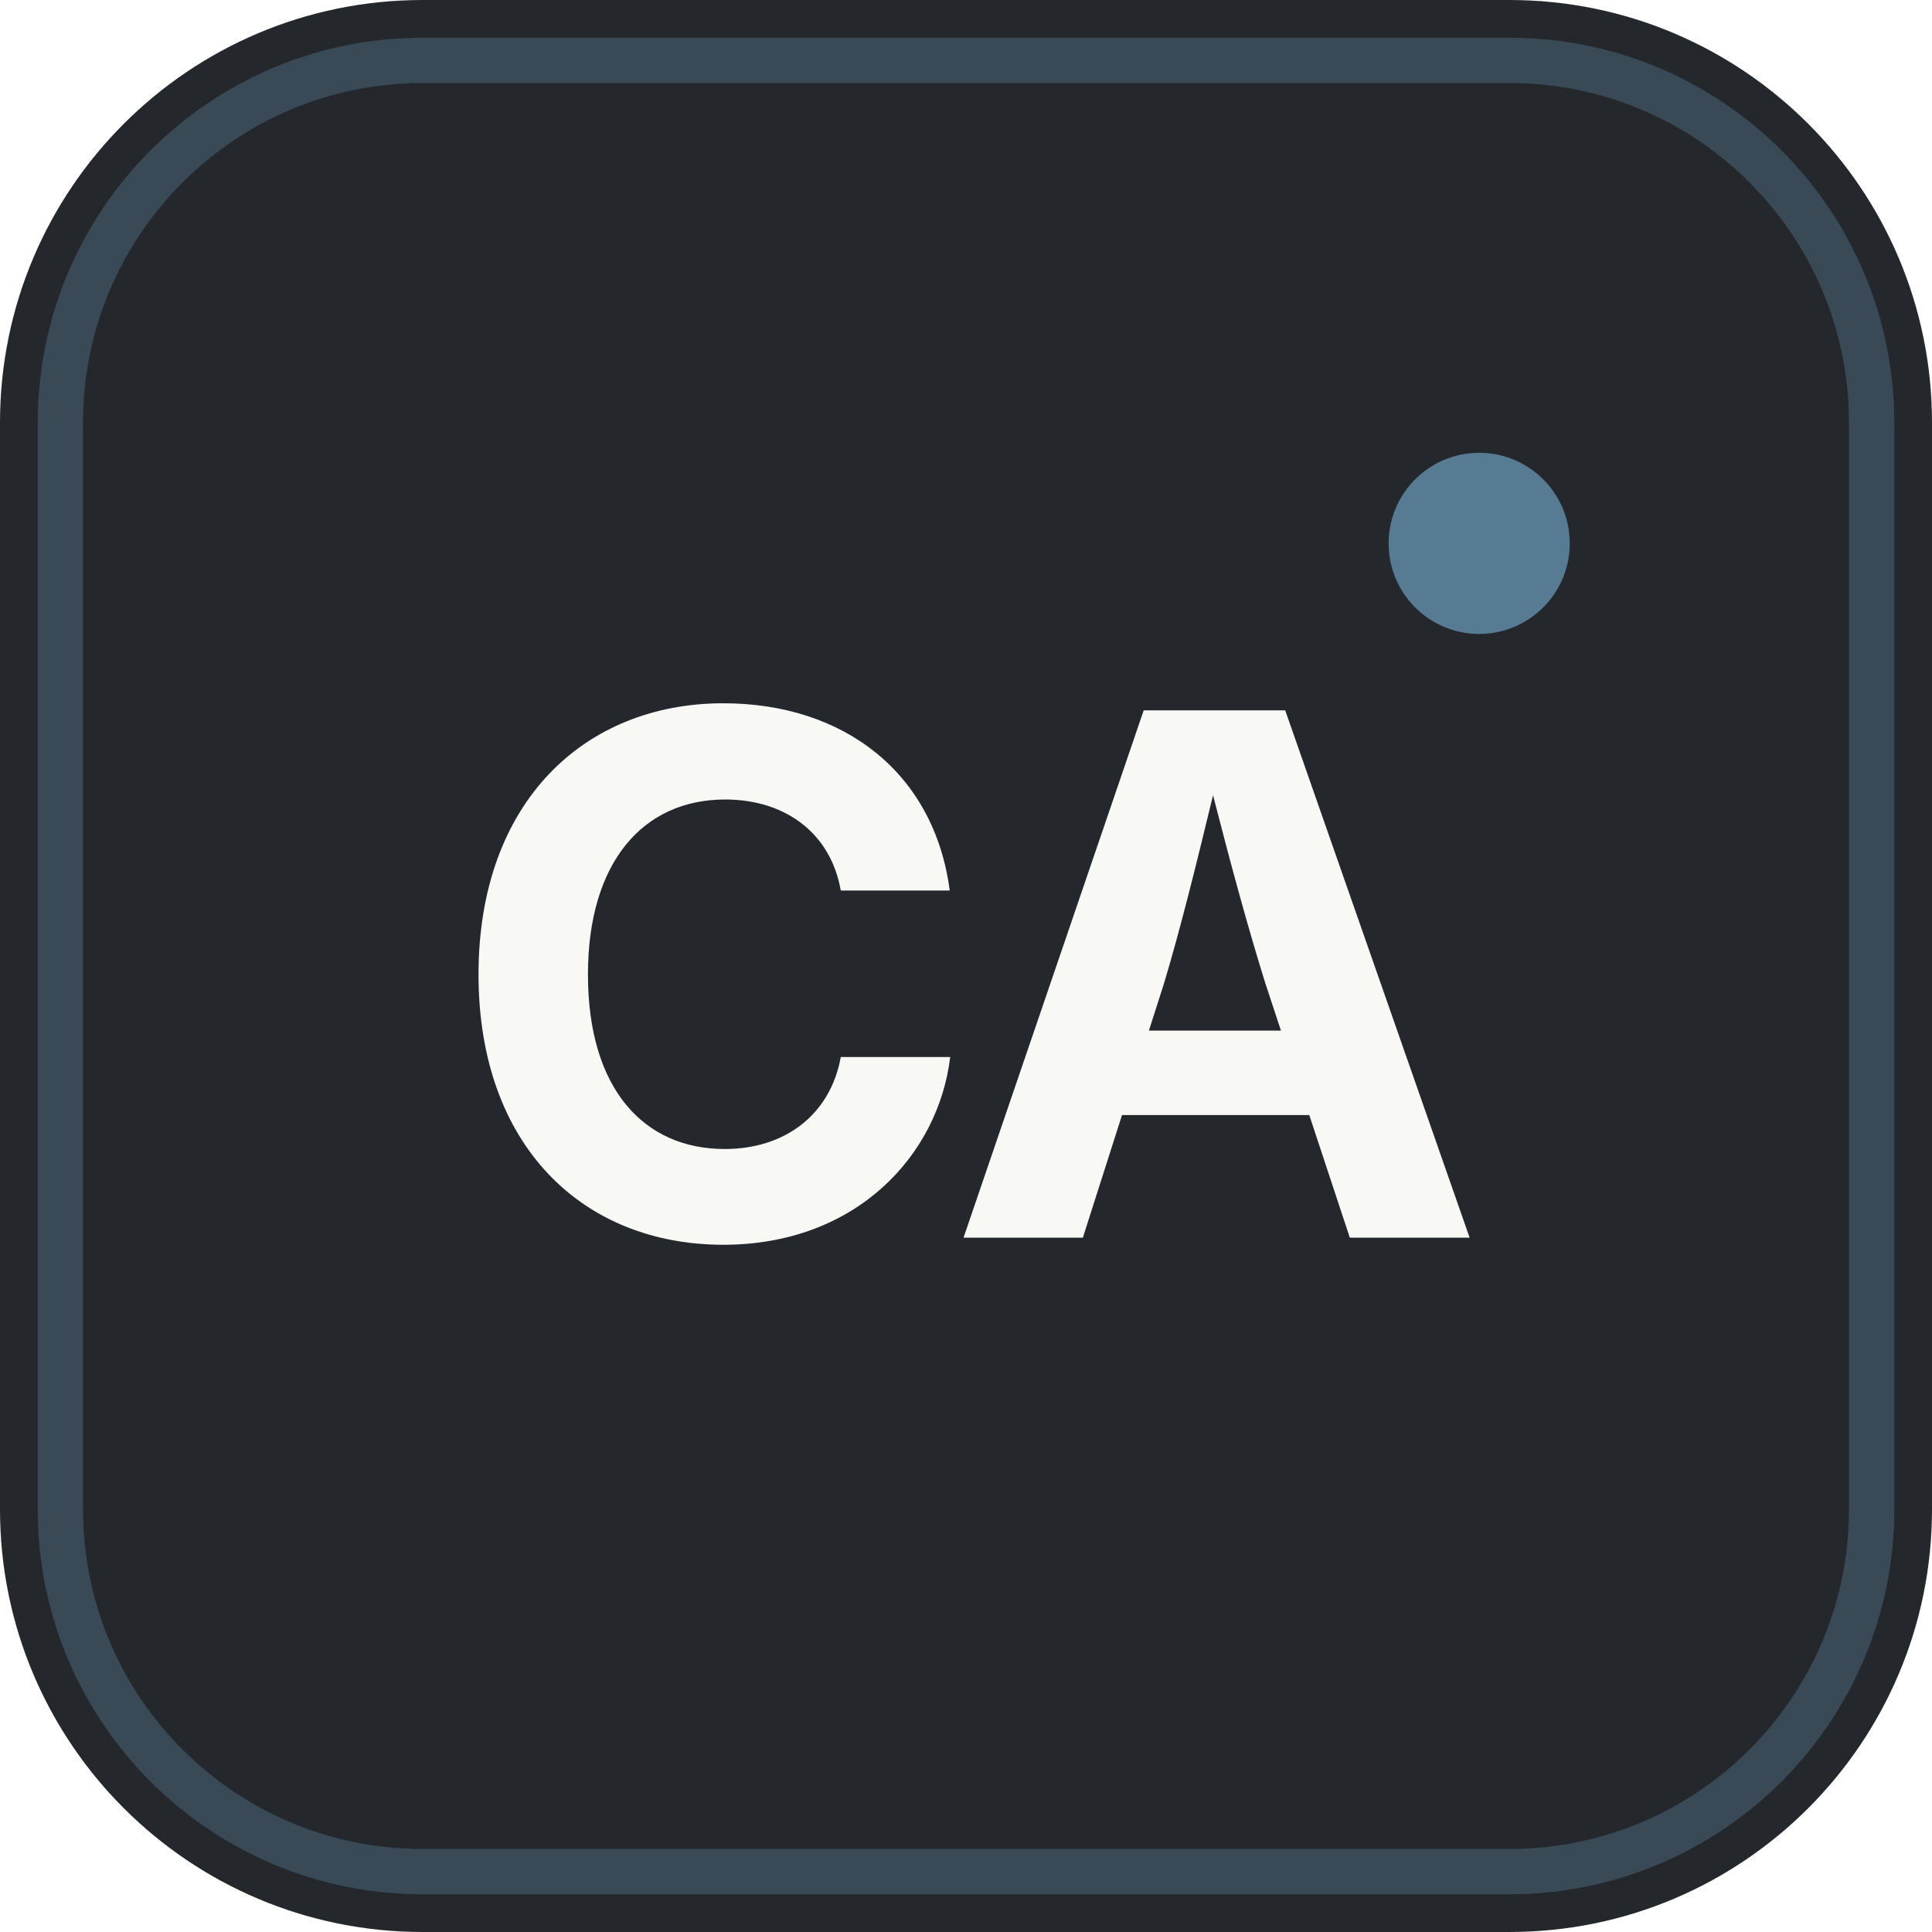
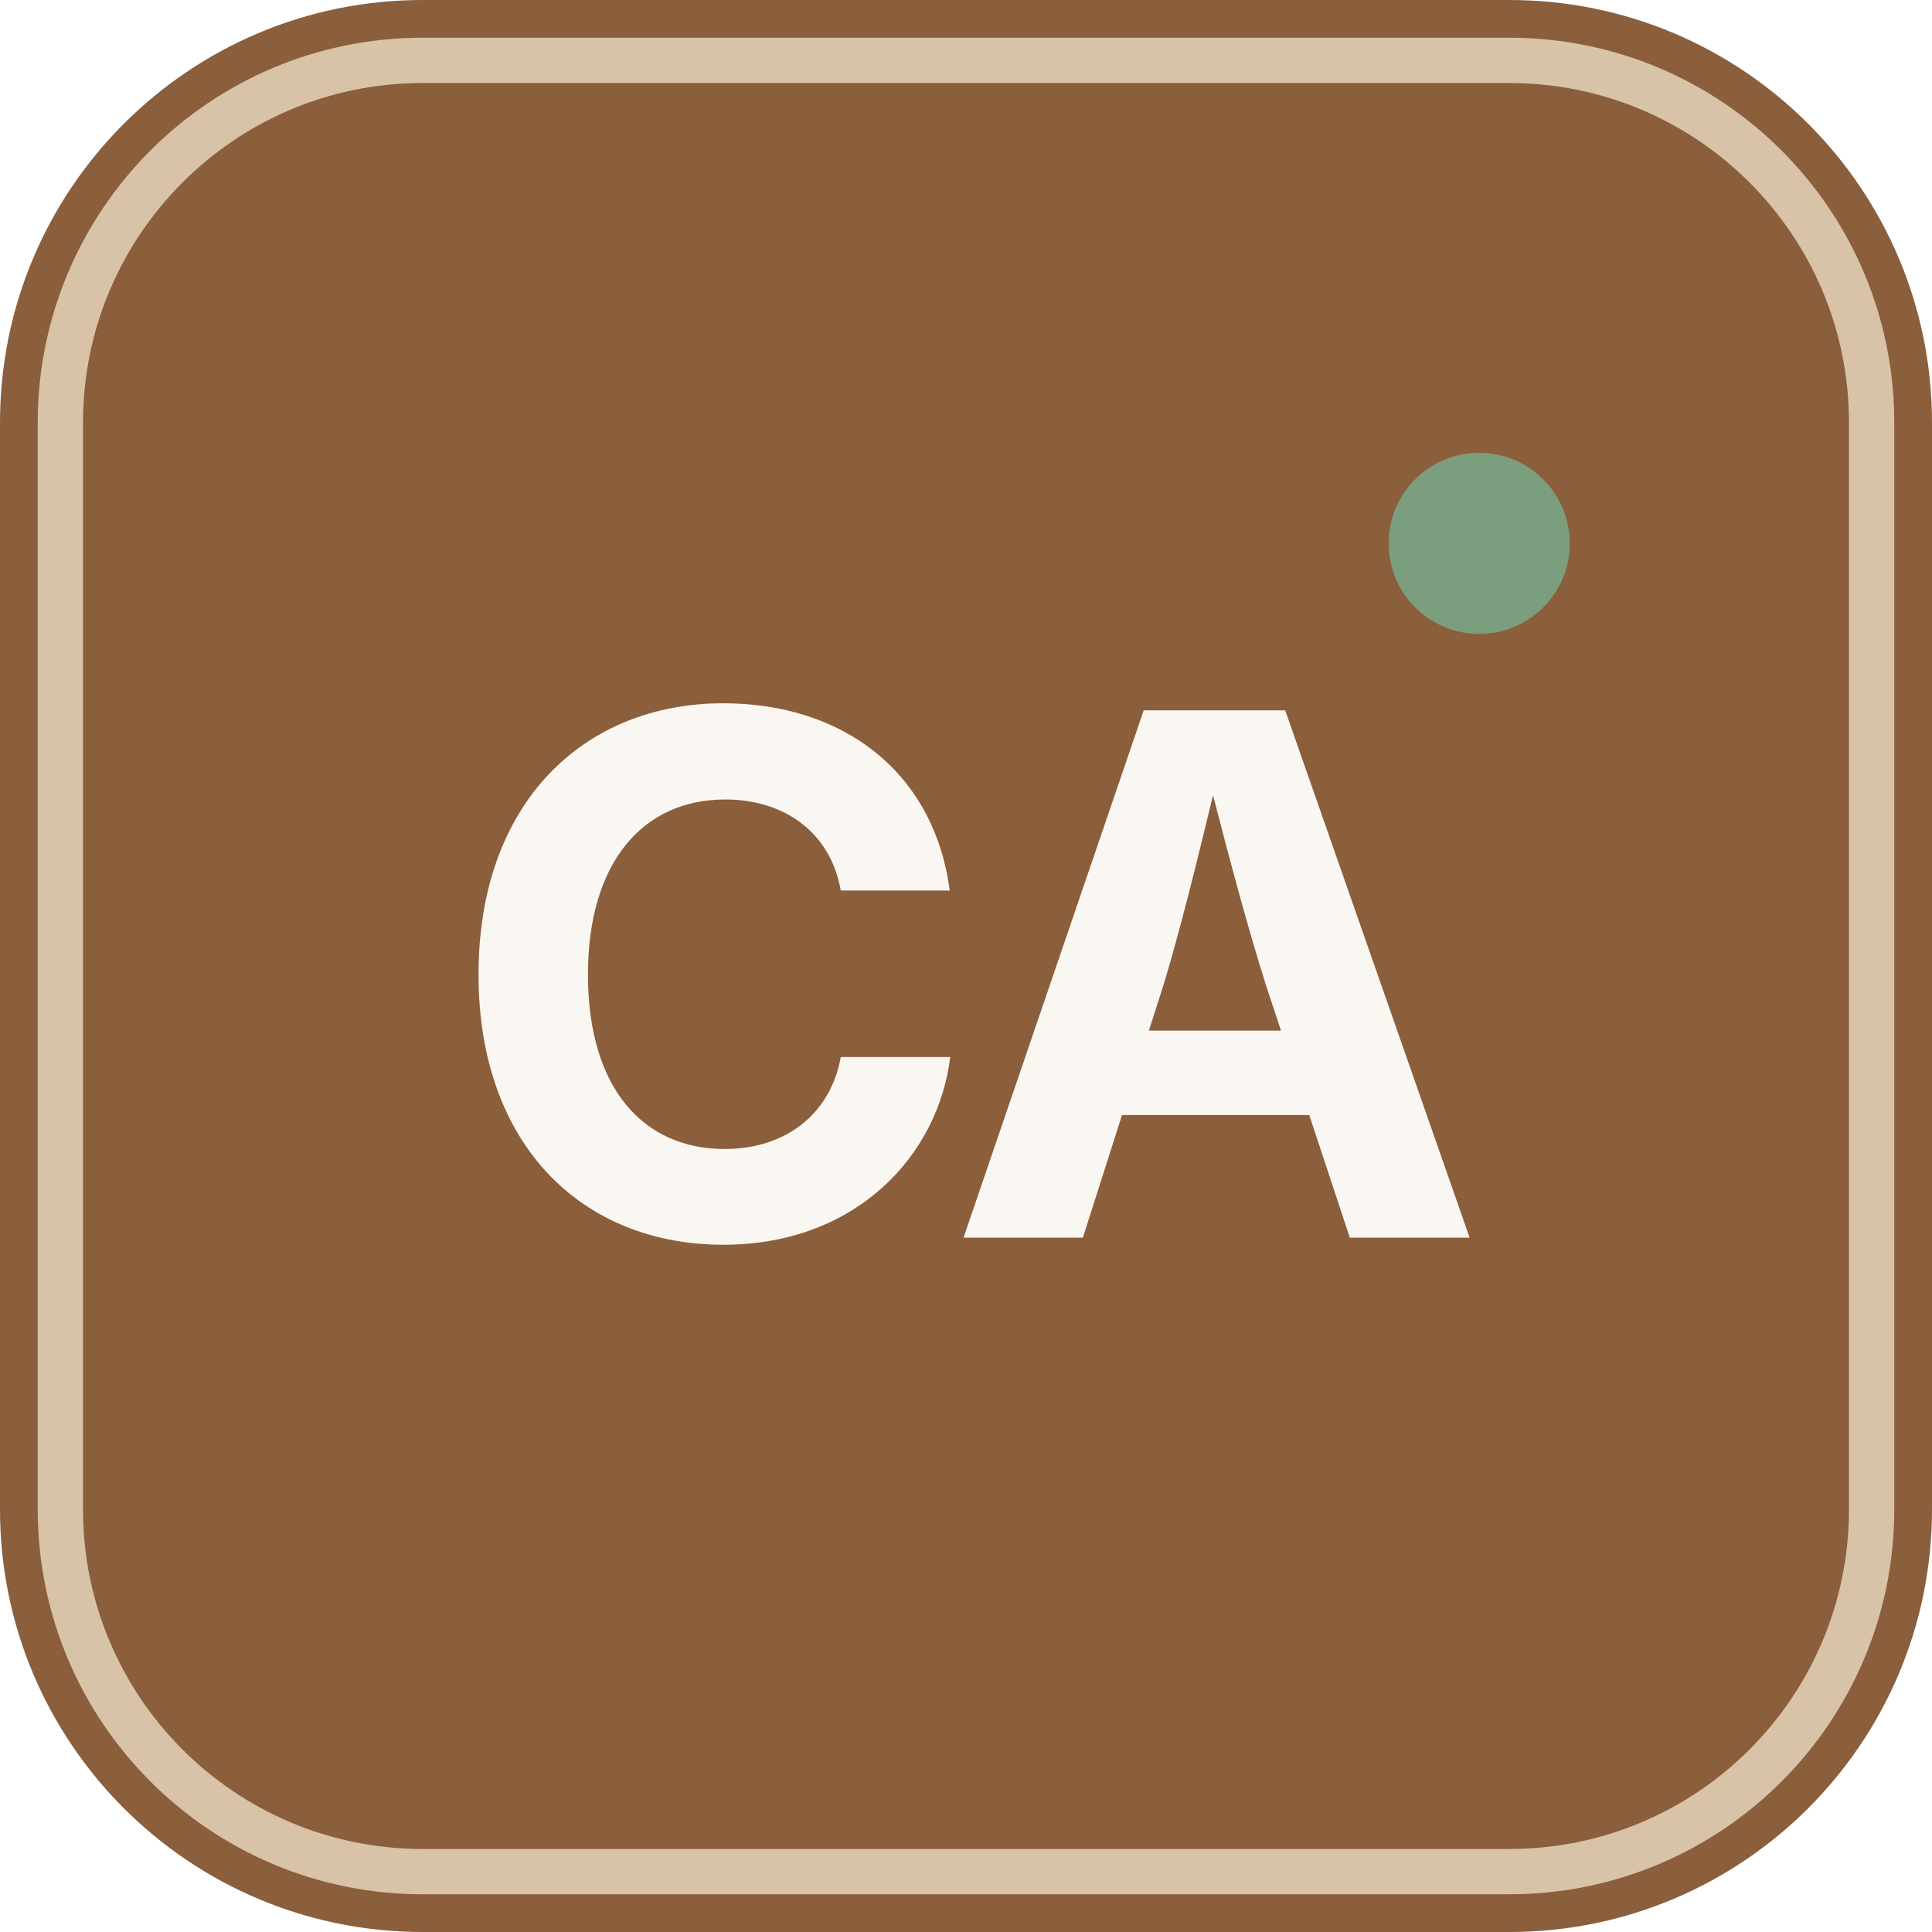
<svg xmlns="http://www.w3.org/2000/svg" viewBox="0 0 64 64" width="64" height="64">
-   <rect width="64" height="64" rx="14" fill="#24282D" />
-   <rect x="2" y="2" width="60" height="60" rx="12" fill="none" stroke="#587B94" stroke-width="1.5" stroke-opacity="0.4" />
-   <text x="32" y="41" font-family="'Inter', -apple-system, BlinkMacSystemFont, 'Segoe UI', Roboto, sans-serif" font-size="24" font-weight="700" fill="#F8F8F5" text-anchor="middle" letter-spacing="-0.5">CA</text>
-   <circle cx="49" cy="18" r="3" fill="#587B94" />
+   <rect width="64" height="64" rx="14" fill="#8B5E3C" />
+   <rect x="2" y="2" width="60" height="60" rx="12" fill="none" stroke="#D9C3A8" stroke-width="1.5" />
+   <text x="32" y="41" font-family="'Manrope', 'Inter', -apple-system, sans-serif" font-size="24" font-weight="700" fill="#FAF7F2" text-anchor="middle" letter-spacing="-0.5">CA</text>
+   <circle cx="49" cy="18" r="3" fill="#7A9E7E" />
</svg>
